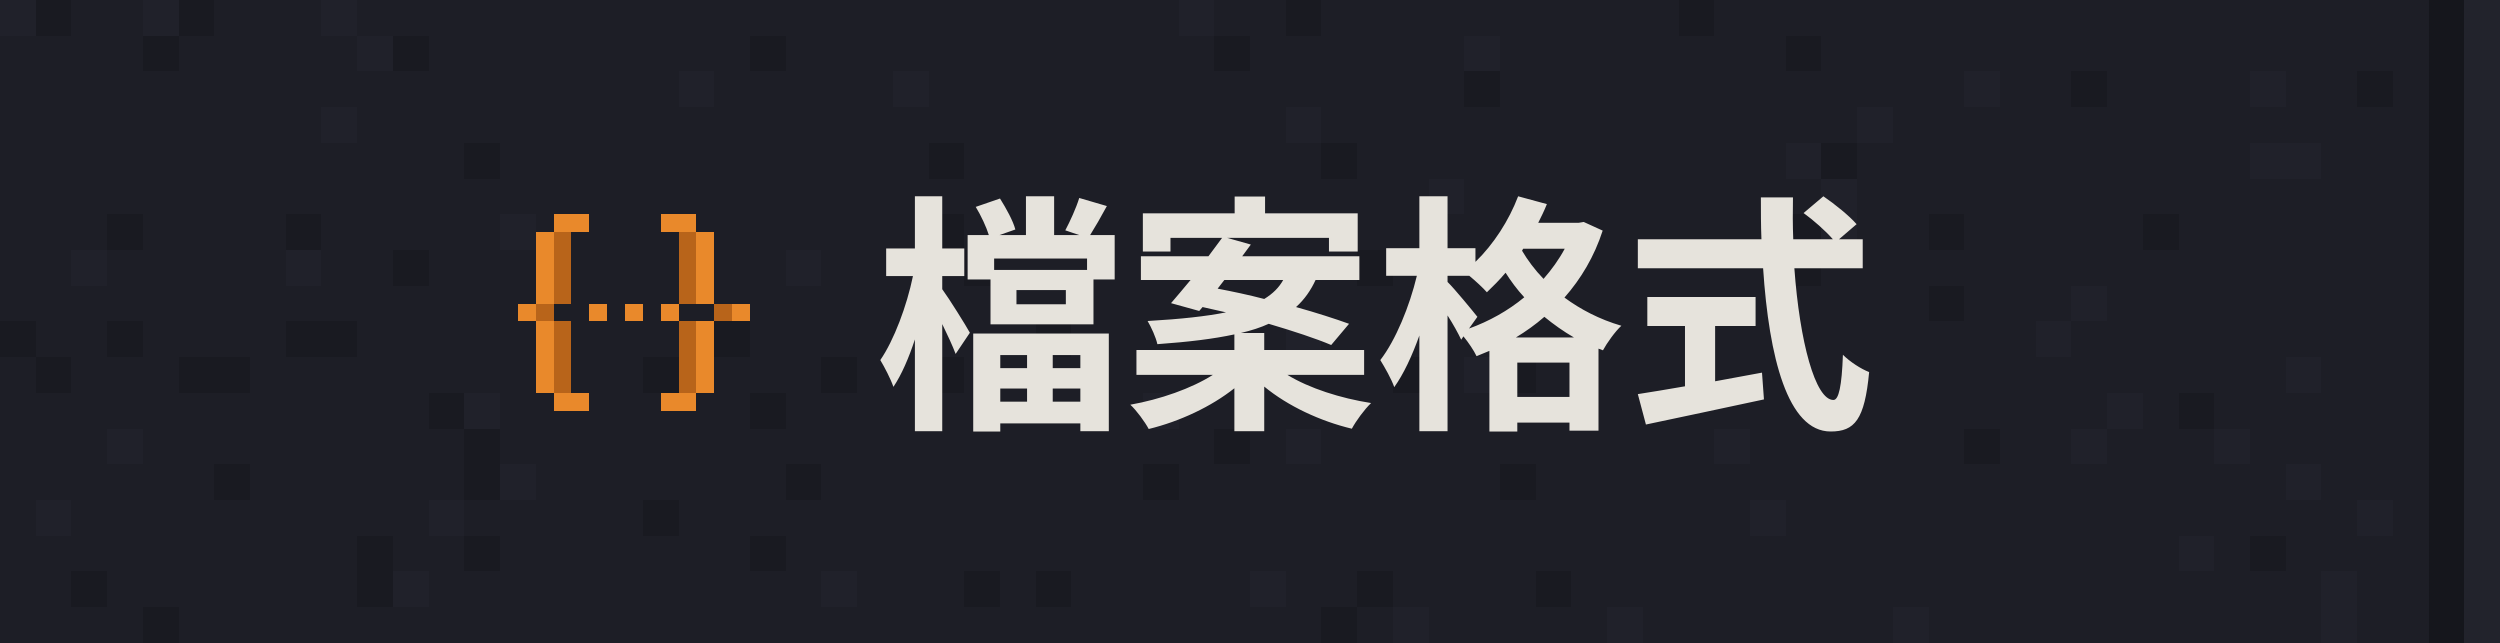
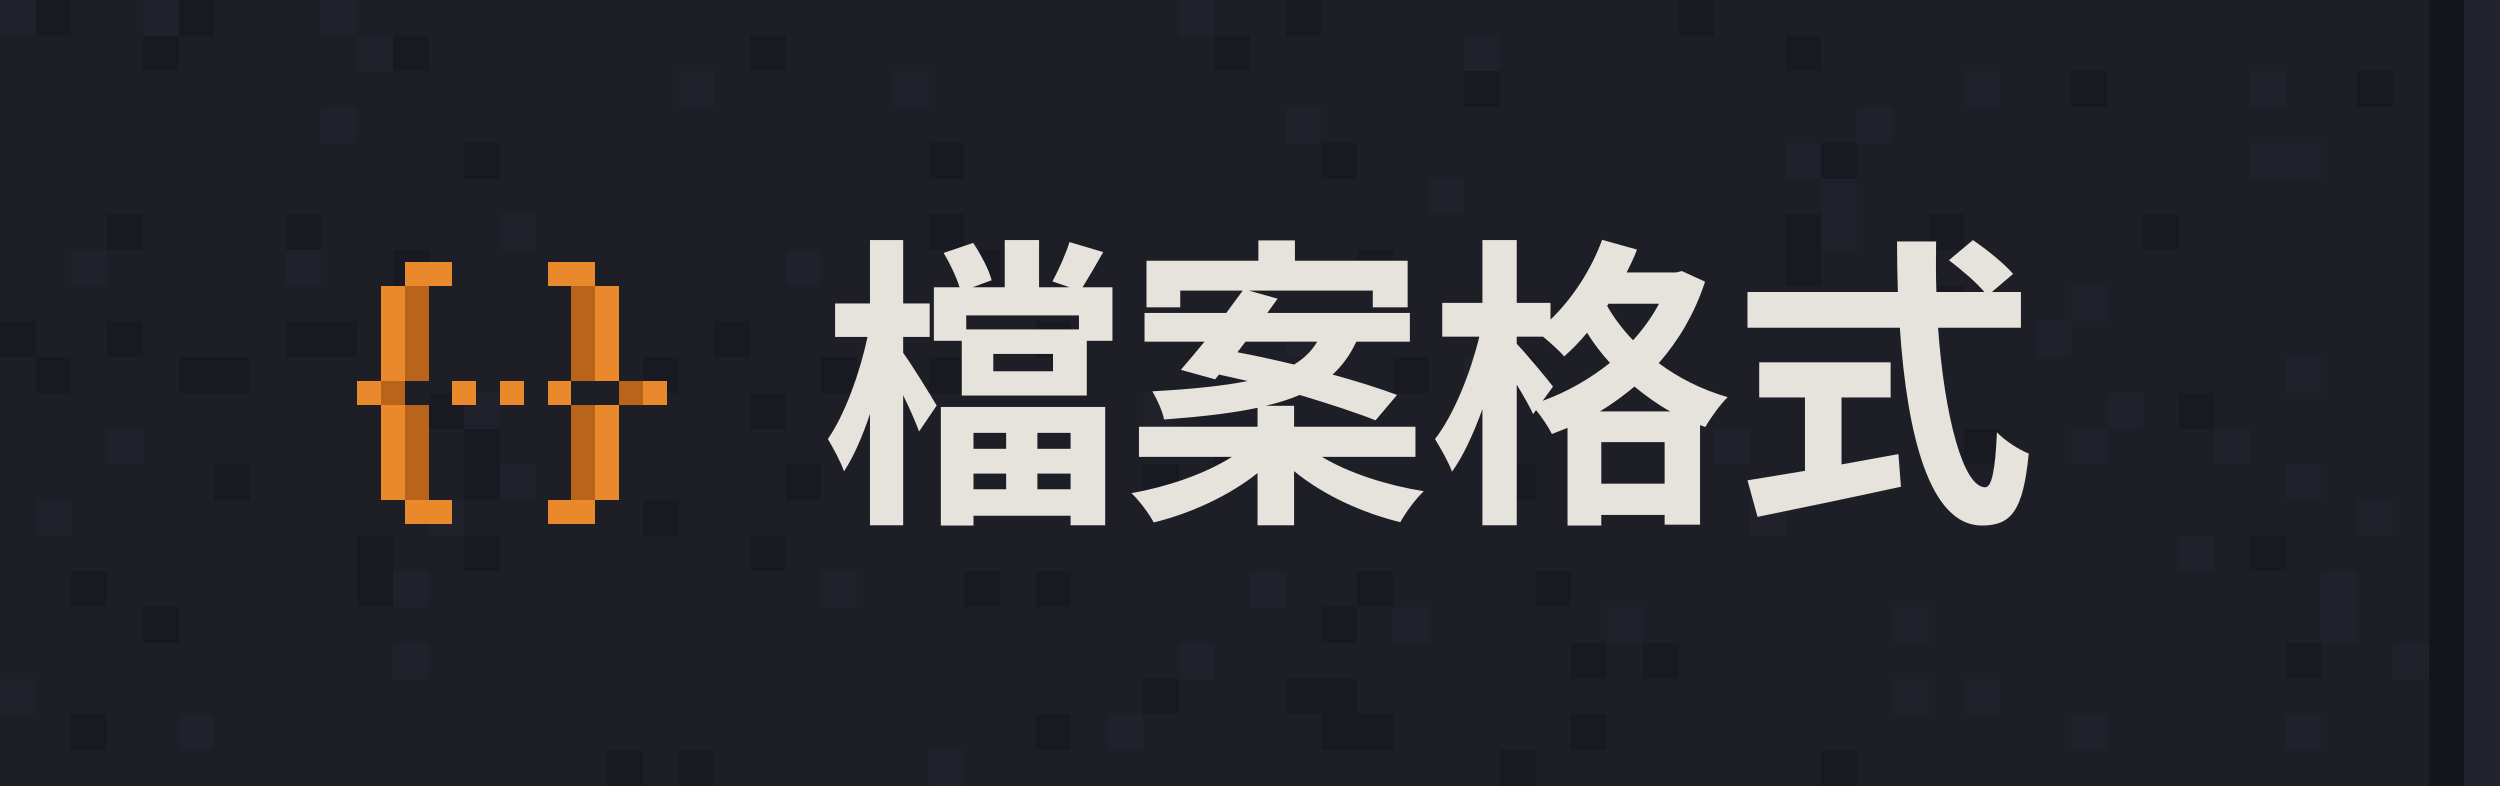
- <svg xmlns="http://www.w3.org/2000/svg" width="140" height="36" viewBox="0 0 140 36" shape-rendering="crispEdges">
-   <rect width="140" height="36" fill="#1D1E26" />
+ <svg xmlns="http://www.w3.org/2000/svg" width="140" height="44" viewBox="0 0 140 44" shape-rendering="crispEdges">
+   <rect width="140" height="44" fill="#1D1E26" />
  <rect x="0" y="0" width="2" height="2" fill="#20212A" />
  <rect x="2" y="0" width="2" height="2" fill="#191A21" />
  <rect x="8" y="0" width="2" height="2" fill="#20212A" />
  <rect x="10" y="0" width="2" height="2" fill="#191A21" />
  <rect x="18" y="0" width="2" height="2" fill="#20212A" />
  <rect x="66" y="0" width="2" height="2" fill="#20212A" />
  <rect x="72" y="0" width="2" height="2" fill="#191A21" />
  <rect x="94" y="0" width="2" height="2" fill="#191A21" />
  <rect x="8" y="2" width="2" height="2" fill="#191A21" />
  <rect x="20" y="2" width="2" height="2" fill="#20212A" />
  <rect x="22" y="2" width="2" height="2" fill="#191A21" />
  <rect x="42" y="2" width="2" height="2" fill="#191A21" />
  <rect x="68" y="2" width="2" height="2" fill="#191A21" />
  <rect x="82" y="2" width="2" height="2" fill="#20212A" />
  <rect x="100" y="2" width="2" height="2" fill="#191A21" />
  <rect x="136" y="2" width="2" height="2" fill="#191A21" />
  <rect x="38" y="4" width="2" height="2" fill="#20212A" />
  <rect x="50" y="4" width="2" height="2" fill="#20212A" />
  <rect x="82" y="4" width="2" height="2" fill="#191A21" />
  <rect x="110" y="4" width="2" height="2" fill="#20212A" />
  <rect x="116" y="4" width="2" height="2" fill="#191A21" />
  <rect x="126" y="4" width="2" height="2" fill="#20212A" />
  <rect x="132" y="4" width="2" height="2" fill="#191A21" />
  <rect x="18" y="6" width="2" height="2" fill="#20212A" />
  <rect x="72" y="6" width="2" height="2" fill="#20212A" />
  <rect x="104" y="6" width="2" height="2" fill="#20212A" />
  <rect x="26" y="8" width="2" height="2" fill="#191A21" />
  <rect x="52" y="8" width="2" height="2" fill="#191A21" />
  <rect x="74" y="8" width="2" height="2" fill="#191A21" />
  <rect x="100" y="8" width="2" height="2" fill="#20212A" />
  <rect x="102" y="8" width="2" height="2" fill="#191A21" />
  <rect x="126" y="8" width="2" height="2" fill="#20212A" />
  <rect x="128" y="8" width="2" height="2" fill="#20212A" />
  <rect x="80" y="10" width="2" height="2" fill="#20212A" />
  <rect x="102" y="10" width="2" height="2" fill="#20212A" />
  <rect x="138" y="10" width="2" height="2" fill="#20212A" />
  <rect x="6" y="12" width="2" height="2" fill="#191A21" />
  <rect x="16" y="12" width="2" height="2" fill="#191A21" />
  <rect x="28" y="12" width="2" height="2" fill="#20212A" />
  <rect x="52" y="12" width="2" height="2" fill="#191A21" />
  <rect x="100" y="12" width="2" height="2" fill="#191A21" />
  <rect x="102" y="12" width="2" height="2" fill="#20212A" />
  <rect x="108" y="12" width="2" height="2" fill="#191A21" />
  <rect x="120" y="12" width="2" height="2" fill="#191A21" />
  <rect x="4" y="14" width="2" height="2" fill="#20212A" />
  <rect x="16" y="14" width="2" height="2" fill="#20212A" />
  <rect x="22" y="14" width="2" height="2" fill="#191A21" />
  <rect x="44" y="14" width="2" height="2" fill="#20212A" />
  <rect x="54" y="14" width="2" height="2" fill="#191A21" />
  <rect x="76" y="14" width="2" height="2" fill="#191A21" />
  <rect x="100" y="14" width="2" height="2" fill="#191A21" />
  <rect x="108" y="16" width="2" height="2" fill="#191A21" />
  <rect x="116" y="16" width="2" height="2" fill="#20212A" />
  <rect x="0" y="18" width="2" height="2" fill="#191A21" />
  <rect x="6" y="18" width="2" height="2" fill="#191A21" />
  <rect x="16" y="18" width="2" height="2" fill="#191A21" />
  <rect x="18" y="18" width="2" height="2" fill="#191A21" />
  <rect x="40" y="18" width="2" height="2" fill="#191A21" />
  <rect x="58" y="18" width="2" height="2" fill="#191A21" />
  <rect x="72" y="18" width="2" height="2" fill="#20212A" />
  <rect x="114" y="18" width="2" height="2" fill="#20212A" />
  <rect x="2" y="20" width="2" height="2" fill="#191A21" />
  <rect x="10" y="20" width="2" height="2" fill="#191A21" />
  <rect x="12" y="20" width="2" height="2" fill="#191A21" />
  <rect x="36" y="20" width="2" height="2" fill="#191A21" />
  <rect x="46" y="20" width="2" height="2" fill="#191A21" />
  <rect x="52" y="20" width="2" height="2" fill="#191A21" />
  <rect x="78" y="20" width="2" height="2" fill="#191A21" />
  <rect x="82" y="20" width="2" height="2" fill="#20212A" />
  <rect x="84" y="20" width="2" height="2" fill="#191A21" />
  <rect x="128" y="20" width="2" height="2" fill="#20212A" />
  <rect x="24" y="22" width="2" height="2" fill="#191A21" />
  <rect x="26" y="22" width="2" height="2" fill="#20212A" />
  <rect x="42" y="22" width="2" height="2" fill="#191A21" />
  <rect x="64" y="22" width="2" height="2" fill="#20212A" />
  <rect x="118" y="22" width="2" height="2" fill="#20212A" />
  <rect x="122" y="22" width="2" height="2" fill="#191A21" />
  <rect x="6" y="24" width="2" height="2" fill="#20212A" />
  <rect x="26" y="24" width="2" height="2" fill="#191A21" />
  <rect x="68" y="24" width="2" height="2" fill="#191A21" />
  <rect x="72" y="24" width="2" height="2" fill="#20212A" />
  <rect x="96" y="24" width="2" height="2" fill="#20212A" />
  <rect x="110" y="24" width="2" height="2" fill="#191A21" />
  <rect x="116" y="24" width="2" height="2" fill="#20212A" />
  <rect x="124" y="24" width="2" height="2" fill="#20212A" />
  <rect x="12" y="26" width="2" height="2" fill="#191A21" />
  <rect x="26" y="26" width="2" height="2" fill="#191A21" />
  <rect x="28" y="26" width="2" height="2" fill="#20212A" />
  <rect x="44" y="26" width="2" height="2" fill="#191A21" />
  <rect x="64" y="26" width="2" height="2" fill="#191A21" />
  <rect x="84" y="26" width="2" height="2" fill="#191A21" />
  <rect x="128" y="26" width="2" height="2" fill="#20212A" />
  <rect x="2" y="28" width="2" height="2" fill="#20212A" />
  <rect x="24" y="28" width="2" height="2" fill="#20212A" />
  <rect x="36" y="28" width="2" height="2" fill="#191A21" />
  <rect x="98" y="28" width="2" height="2" fill="#20212A" />
  <rect x="132" y="28" width="2" height="2" fill="#20212A" />
  <rect x="20" y="30" width="2" height="2" fill="#191A21" />
  <rect x="26" y="30" width="2" height="2" fill="#191A21" />
  <rect x="42" y="30" width="2" height="2" fill="#191A21" />
  <rect x="122" y="30" width="2" height="2" fill="#20212A" />
  <rect x="126" y="30" width="2" height="2" fill="#191A21" />
  <rect x="4" y="32" width="2" height="2" fill="#191A21" />
  <rect x="20" y="32" width="2" height="2" fill="#191A21" />
  <rect x="22" y="32" width="2" height="2" fill="#20212A" />
  <rect x="46" y="32" width="2" height="2" fill="#20212A" />
  <rect x="54" y="32" width="2" height="2" fill="#191A21" />
  <rect x="58" y="32" width="2" height="2" fill="#191A21" />
  <rect x="70" y="32" width="2" height="2" fill="#20212A" />
  <rect x="76" y="32" width="2" height="2" fill="#191A21" />
  <rect x="86" y="32" width="2" height="2" fill="#191A21" />
  <rect x="130" y="32" width="2" height="2" fill="#20212A" />
  <rect x="8" y="34" width="2" height="2" fill="#191A21" />
  <rect x="74" y="34" width="2" height="2" fill="#191A21" />
  <rect x="78" y="34" width="2" height="2" fill="#20212A" />
  <rect x="90" y="34" width="2" height="2" fill="#20212A" />
  <rect x="106" y="34" width="2" height="2" fill="#20212A" />
  <rect x="130" y="34" width="2" height="2" fill="#20212A" />
-   <rect x="136" width="2" height="36" fill="#15161C" />
-   <rect x="138" width="2" height="36" fill="#22232C" />
-   <rect x="31" y="12" width="2" height="1" fill="#E9892B" />
-   <rect x="37" y="12" width="2" height="1" fill="#E9892B" />
-   <rect x="30" y="13" width="1" height="1" fill="#E9892B" />
-   <rect x="31" y="13" width="1" height="1" fill="#B8641A" />
-   <rect x="38" y="13" width="1" height="1" fill="#B8641A" />
-   <rect x="39" y="13" width="1" height="1" fill="#E9892B" />
-   <rect x="30" y="14" width="1" height="1" fill="#E9892B" />
-   <rect x="31" y="14" width="1" height="1" fill="#B8641A" />
-   <rect x="38" y="14" width="1" height="1" fill="#B8641A" />
-   <rect x="39" y="14" width="1" height="1" fill="#E9892B" />
-   <rect x="30" y="15" width="1" height="1" fill="#E9892B" />
-   <rect x="31" y="15" width="1" height="1" fill="#B8641A" />
-   <rect x="38" y="15" width="1" height="1" fill="#B8641A" />
-   <rect x="39" y="15" width="1" height="1" fill="#E9892B" />
-   <rect x="30" y="16" width="1" height="1" fill="#E9892B" />
-   <rect x="31" y="16" width="1" height="1" fill="#B8641A" />
-   <rect x="38" y="16" width="1" height="1" fill="#B8641A" />
-   <rect x="39" y="16" width="1" height="1" fill="#E9892B" />
-   <rect x="29" y="17" width="1" height="1" fill="#E9892B" />
-   <rect x="30" y="17" width="1" height="1" fill="#B8641A" />
-   <rect x="33" y="17" width="1" height="1" fill="#E9892B" />
-   <rect x="35" y="17" width="1" height="1" fill="#E9892B" />
-   <rect x="37" y="17" width="1" height="1" fill="#E9892B" />
-   <rect x="40" y="17" width="1" height="1" fill="#B8641A" />
-   <rect x="41" y="17" width="1" height="1" fill="#E9892B" />
-   <rect x="30" y="18" width="1" height="1" fill="#E9892B" />
-   <rect x="31" y="18" width="1" height="1" fill="#B8641A" />
-   <rect x="38" y="18" width="1" height="1" fill="#B8641A" />
-   <rect x="39" y="18" width="1" height="1" fill="#E9892B" />
-   <rect x="30" y="19" width="1" height="1" fill="#E9892B" />
-   <rect x="31" y="19" width="1" height="1" fill="#B8641A" />
-   <rect x="38" y="19" width="1" height="1" fill="#B8641A" />
-   <rect x="39" y="19" width="1" height="1" fill="#E9892B" />
-   <rect x="30" y="20" width="1" height="1" fill="#E9892B" />
-   <rect x="31" y="20" width="1" height="1" fill="#B8641A" />
-   <rect x="38" y="20" width="1" height="1" fill="#B8641A" />
-   <rect x="39" y="20" width="1" height="1" fill="#E9892B" />
-   <rect x="30" y="21" width="1" height="1" fill="#E9892B" />
-   <rect x="31" y="21" width="1" height="1" fill="#B8641A" />
-   <rect x="38" y="21" width="1" height="1" fill="#B8641A" />
-   <rect x="39" y="21" width="1" height="1" fill="#E9892B" />
-   <rect x="31" y="22" width="2" height="1" fill="#E9892B" />
-   <rect x="37" y="22" width="2" height="1" fill="#E9892B" />
-   <text x="49" y="22.9" font-family="-apple-system, 'Segoe UI', 'Helvetica Neue', Helvetica, Arial, 'PingFang TC', 'Microsoft JhengHei', 'Noto Sans TC', sans-serif" font-size="14" font-weight="600" fill="#E6E3DC">檔案格式</text>
+   <rect x="22" y="36" width="2" height="2" fill="#20212A" />
+   <rect x="66" y="36" width="2" height="2" fill="#20212A" />
+   <rect x="88" y="36" width="2" height="2" fill="#191A21" />
+   <rect x="92" y="36" width="2" height="2" fill="#191A21" />
+   <rect x="128" y="36" width="2" height="2" fill="#191A21" />
+   <rect x="134" y="36" width="2" height="2" fill="#20212A" />
+   <rect x="138" y="36" width="2" height="2" fill="#20212A" />
+   <rect x="0" y="38" width="2" height="2" fill="#20212A" />
+   <rect x="64" y="38" width="2" height="2" fill="#191A21" />
+   <rect x="72" y="38" width="2" height="2" fill="#191A21" />
+   <rect x="74" y="38" width="2" height="2" fill="#191A21" />
+   <rect x="106" y="38" width="2" height="2" fill="#20212A" />
+   <rect x="110" y="38" width="2" height="2" fill="#20212A" />
+   <rect x="4" y="40" width="2" height="2" fill="#191A21" />
+   <rect x="10" y="40" width="2" height="2" fill="#20212A" />
+   <rect x="58" y="40" width="2" height="2" fill="#191A21" />
+   <rect x="62" y="40" width="2" height="2" fill="#20212A" />
+   <rect x="74" y="40" width="2" height="2" fill="#191A21" />
+   <rect x="76" y="40" width="2" height="2" fill="#191A21" />
+   <rect x="88" y="40" width="2" height="2" fill="#191A21" />
+   <rect x="116" y="40" width="2" height="2" fill="#20212A" />
+   <rect x="128" y="40" width="2" height="2" fill="#20212A" />
+   <rect x="34" y="42" width="2" height="2" fill="#191A21" />
+   <rect x="38" y="42" width="2" height="2" fill="#191A21" />
+   <rect x="52" y="42" width="2" height="2" fill="#20212A" />
+   <rect x="84" y="42" width="2" height="2" fill="#191A21" />
+   <rect x="102" y="42" width="2" height="2" fill="#191A21" />
+   <rect x="138" y="42" width="2" height="2" fill="#20212A" />
+   <rect x="136" width="2" height="44" fill="#15161C" />
+   <rect x="138" width="2" height="44" fill="#22232C" />
+   <rect x="22.667" y="14.667" width="2.667" height="1.333" fill="#E9892B" />
+   <rect x="30.667" y="14.667" width="2.667" height="1.333" fill="#E9892B" />
+   <rect x="21.333" y="16" width="1.333" height="1.333" fill="#E9892B" />
+   <rect x="22.667" y="16" width="1.333" height="1.333" fill="#B8641A" />
+   <rect x="32" y="16" width="1.333" height="1.333" fill="#B8641A" />
+   <rect x="33.333" y="16" width="1.333" height="1.333" fill="#E9892B" />
+   <rect x="21.333" y="17.333" width="1.333" height="1.333" fill="#E9892B" />
+   <rect x="22.667" y="17.333" width="1.333" height="1.333" fill="#B8641A" />
+   <rect x="32" y="17.333" width="1.333" height="1.333" fill="#B8641A" />
+   <rect x="33.333" y="17.333" width="1.333" height="1.333" fill="#E9892B" />
+   <rect x="21.333" y="18.667" width="1.333" height="1.333" fill="#E9892B" />
+   <rect x="22.667" y="18.667" width="1.333" height="1.333" fill="#B8641A" />
+   <rect x="32" y="18.667" width="1.333" height="1.333" fill="#B8641A" />
+   <rect x="33.333" y="18.667" width="1.333" height="1.333" fill="#E9892B" />
+   <rect x="21.333" y="20" width="1.333" height="1.333" fill="#E9892B" />
+   <rect x="22.667" y="20" width="1.333" height="1.333" fill="#B8641A" />
+   <rect x="32" y="20" width="1.333" height="1.333" fill="#B8641A" />
+   <rect x="33.333" y="20" width="1.333" height="1.333" fill="#E9892B" />
+   <rect x="20" y="21.333" width="1.333" height="1.333" fill="#E9892B" />
+   <rect x="21.333" y="21.333" width="1.333" height="1.333" fill="#B8641A" />
+   <rect x="25.333" y="21.333" width="1.333" height="1.333" fill="#E9892B" />
+   <rect x="28" y="21.333" width="1.333" height="1.333" fill="#E9892B" />
+   <rect x="30.667" y="21.333" width="1.333" height="1.333" fill="#E9892B" />
+   <rect x="34.667" y="21.333" width="1.333" height="1.333" fill="#B8641A" />
+   <rect x="36" y="21.333" width="1.333" height="1.333" fill="#E9892B" />
+   <rect x="21.333" y="22.667" width="1.333" height="1.333" fill="#E9892B" />
+   <rect x="22.667" y="22.667" width="1.333" height="1.333" fill="#B8641A" />
+   <rect x="32" y="22.667" width="1.333" height="1.333" fill="#B8641A" />
+   <rect x="33.333" y="22.667" width="1.333" height="1.333" fill="#E9892B" />
+   <rect x="21.333" y="24" width="1.333" height="1.333" fill="#E9892B" />
+   <rect x="22.667" y="24" width="1.333" height="1.333" fill="#B8641A" />
+   <rect x="32" y="24" width="1.333" height="1.333" fill="#B8641A" />
+   <rect x="33.333" y="24" width="1.333" height="1.333" fill="#E9892B" />
+   <rect x="21.333" y="25.333" width="1.333" height="1.333" fill="#E9892B" />
+   <rect x="22.667" y="25.333" width="1.333" height="1.333" fill="#B8641A" />
+   <rect x="32" y="25.333" width="1.333" height="1.333" fill="#B8641A" />
+   <rect x="33.333" y="25.333" width="1.333" height="1.333" fill="#E9892B" />
+   <rect x="21.333" y="26.667" width="1.333" height="1.333" fill="#E9892B" />
+   <rect x="22.667" y="26.667" width="1.333" height="1.333" fill="#B8641A" />
+   <rect x="32" y="26.667" width="1.333" height="1.333" fill="#B8641A" />
+   <rect x="33.333" y="26.667" width="1.333" height="1.333" fill="#E9892B" />
+   <rect x="22.667" y="28" width="2.667" height="1.333" fill="#E9892B" />
+   <rect x="30.667" y="28" width="2.667" height="1.333" fill="#E9892B" />
+   <text x="46" y="27.9" font-family="-apple-system, 'Segoe UI', 'Helvetica Neue', Helvetica, Arial, 'PingFang TC', 'Microsoft JhengHei', 'Noto Sans TC', sans-serif" font-size="17" font-weight="600" fill="#E6E3DC">檔案格式</text>
</svg>
